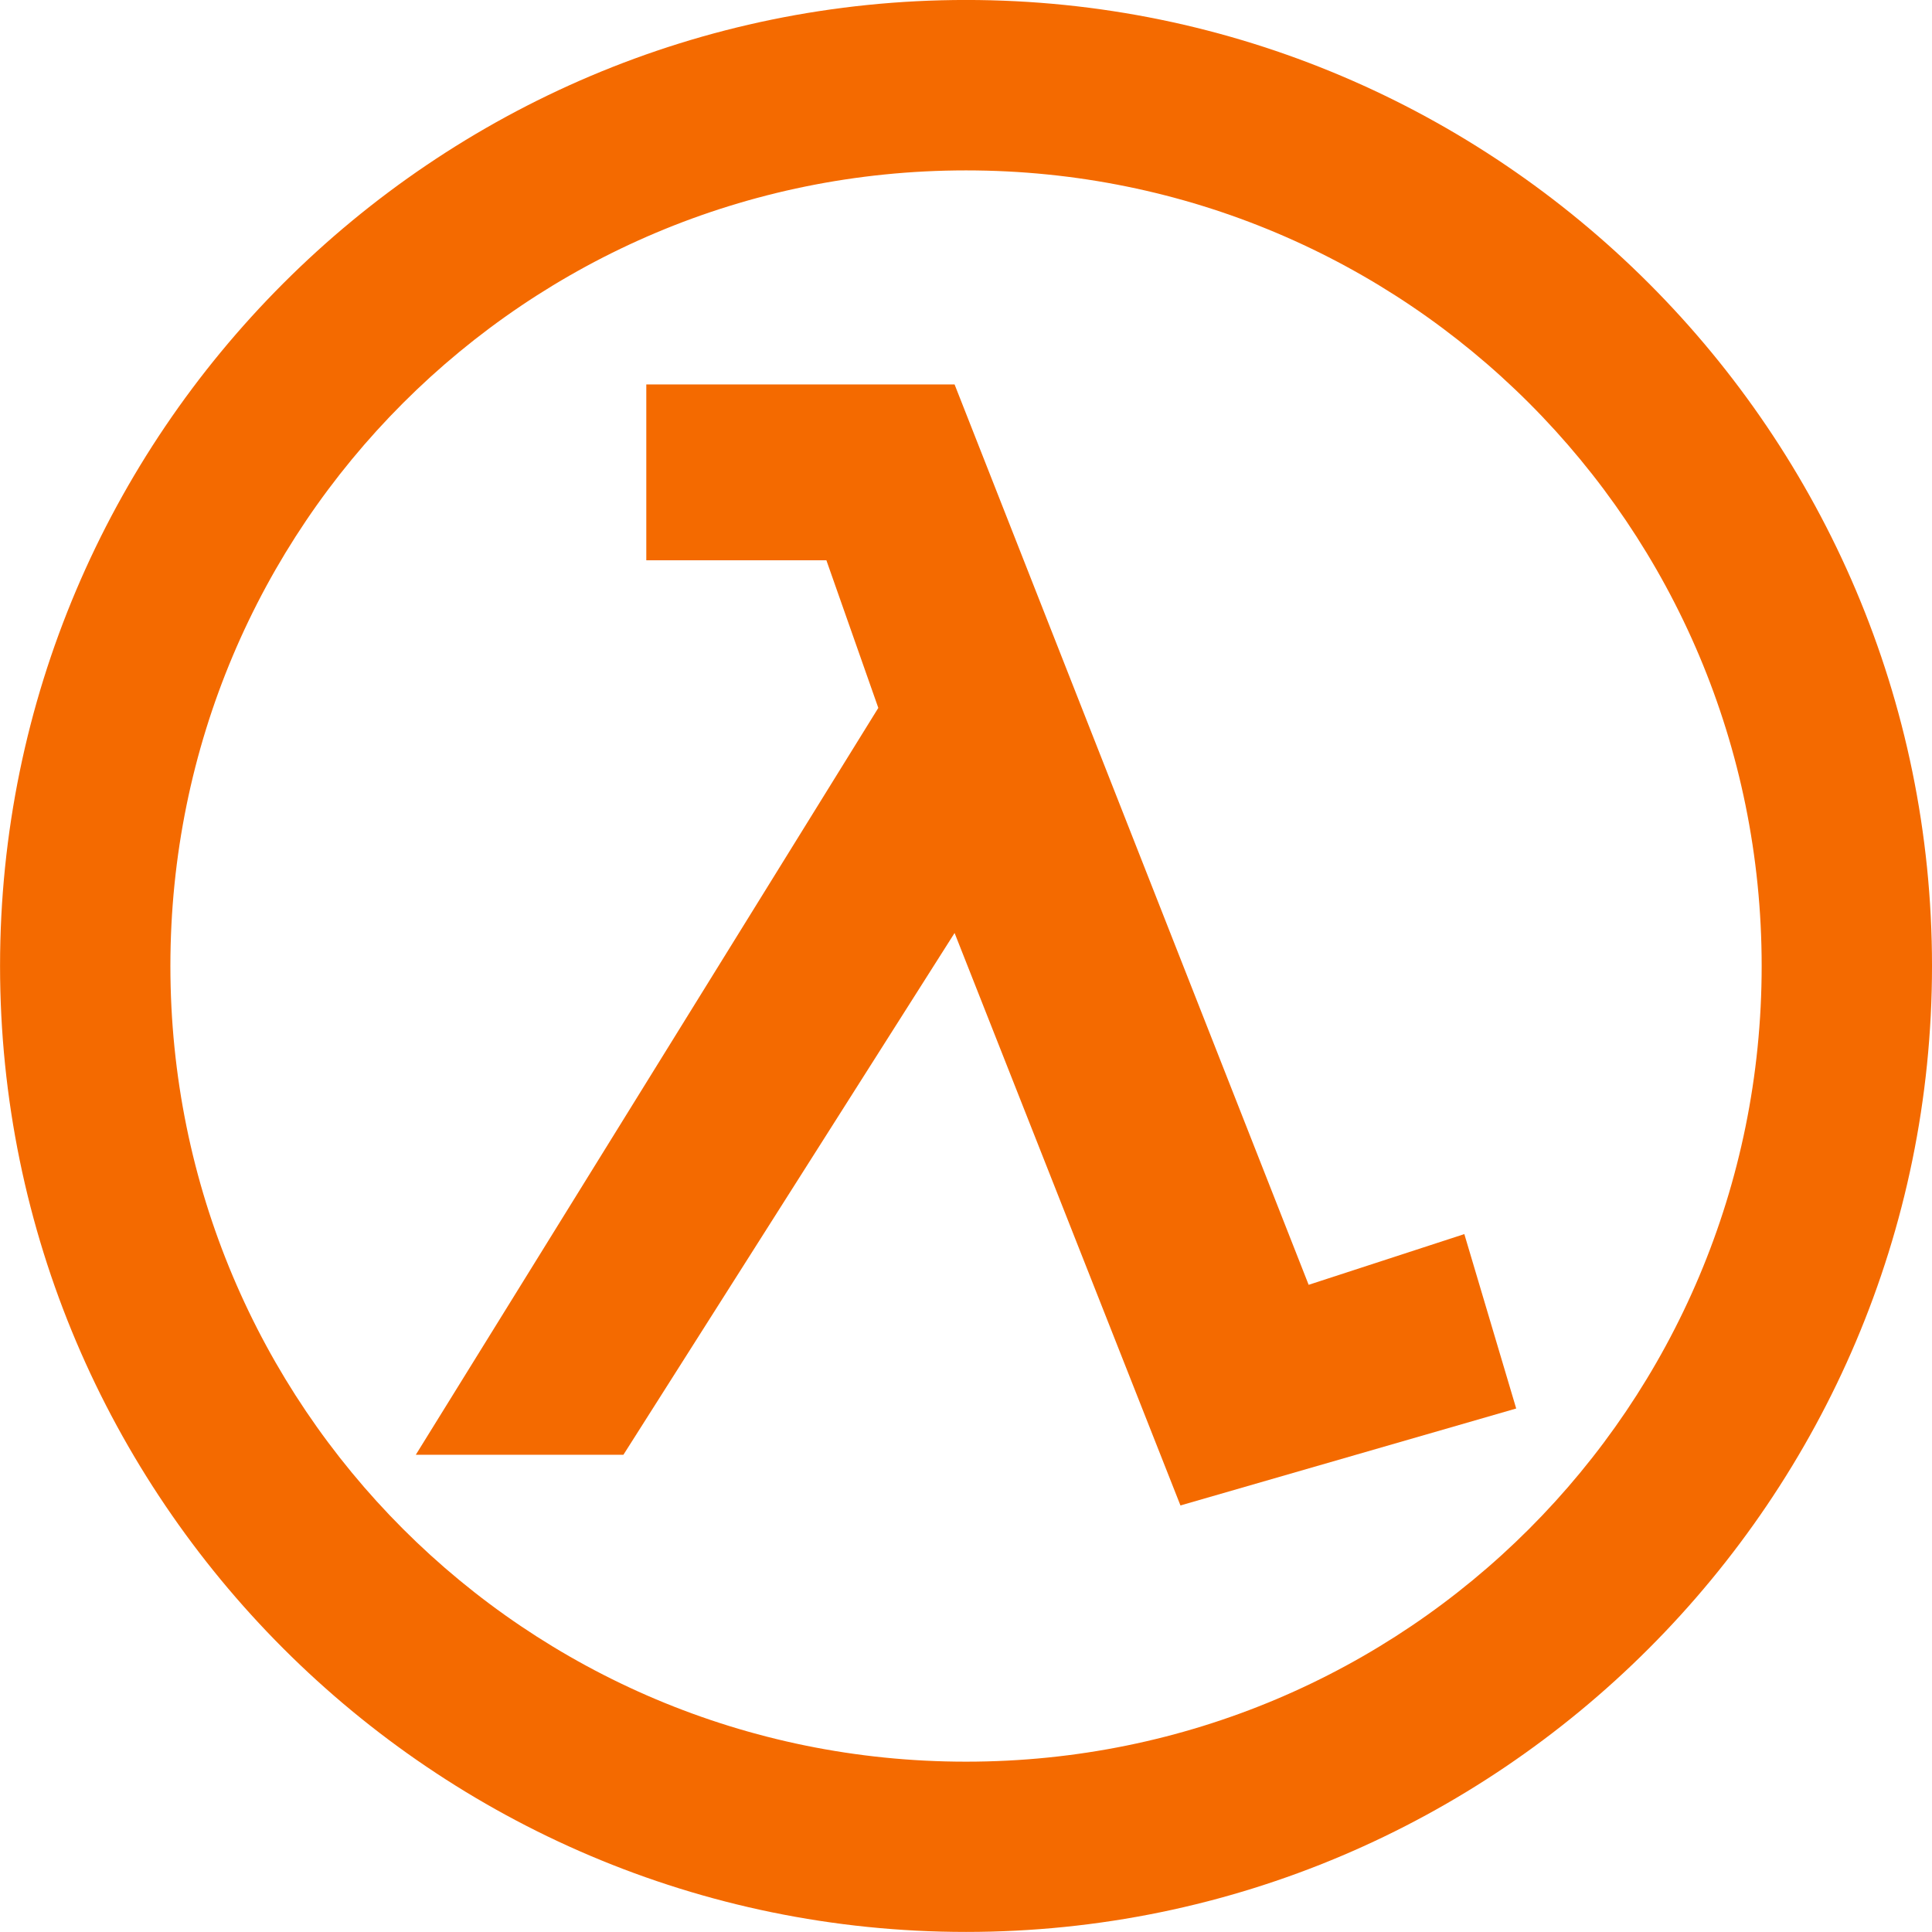
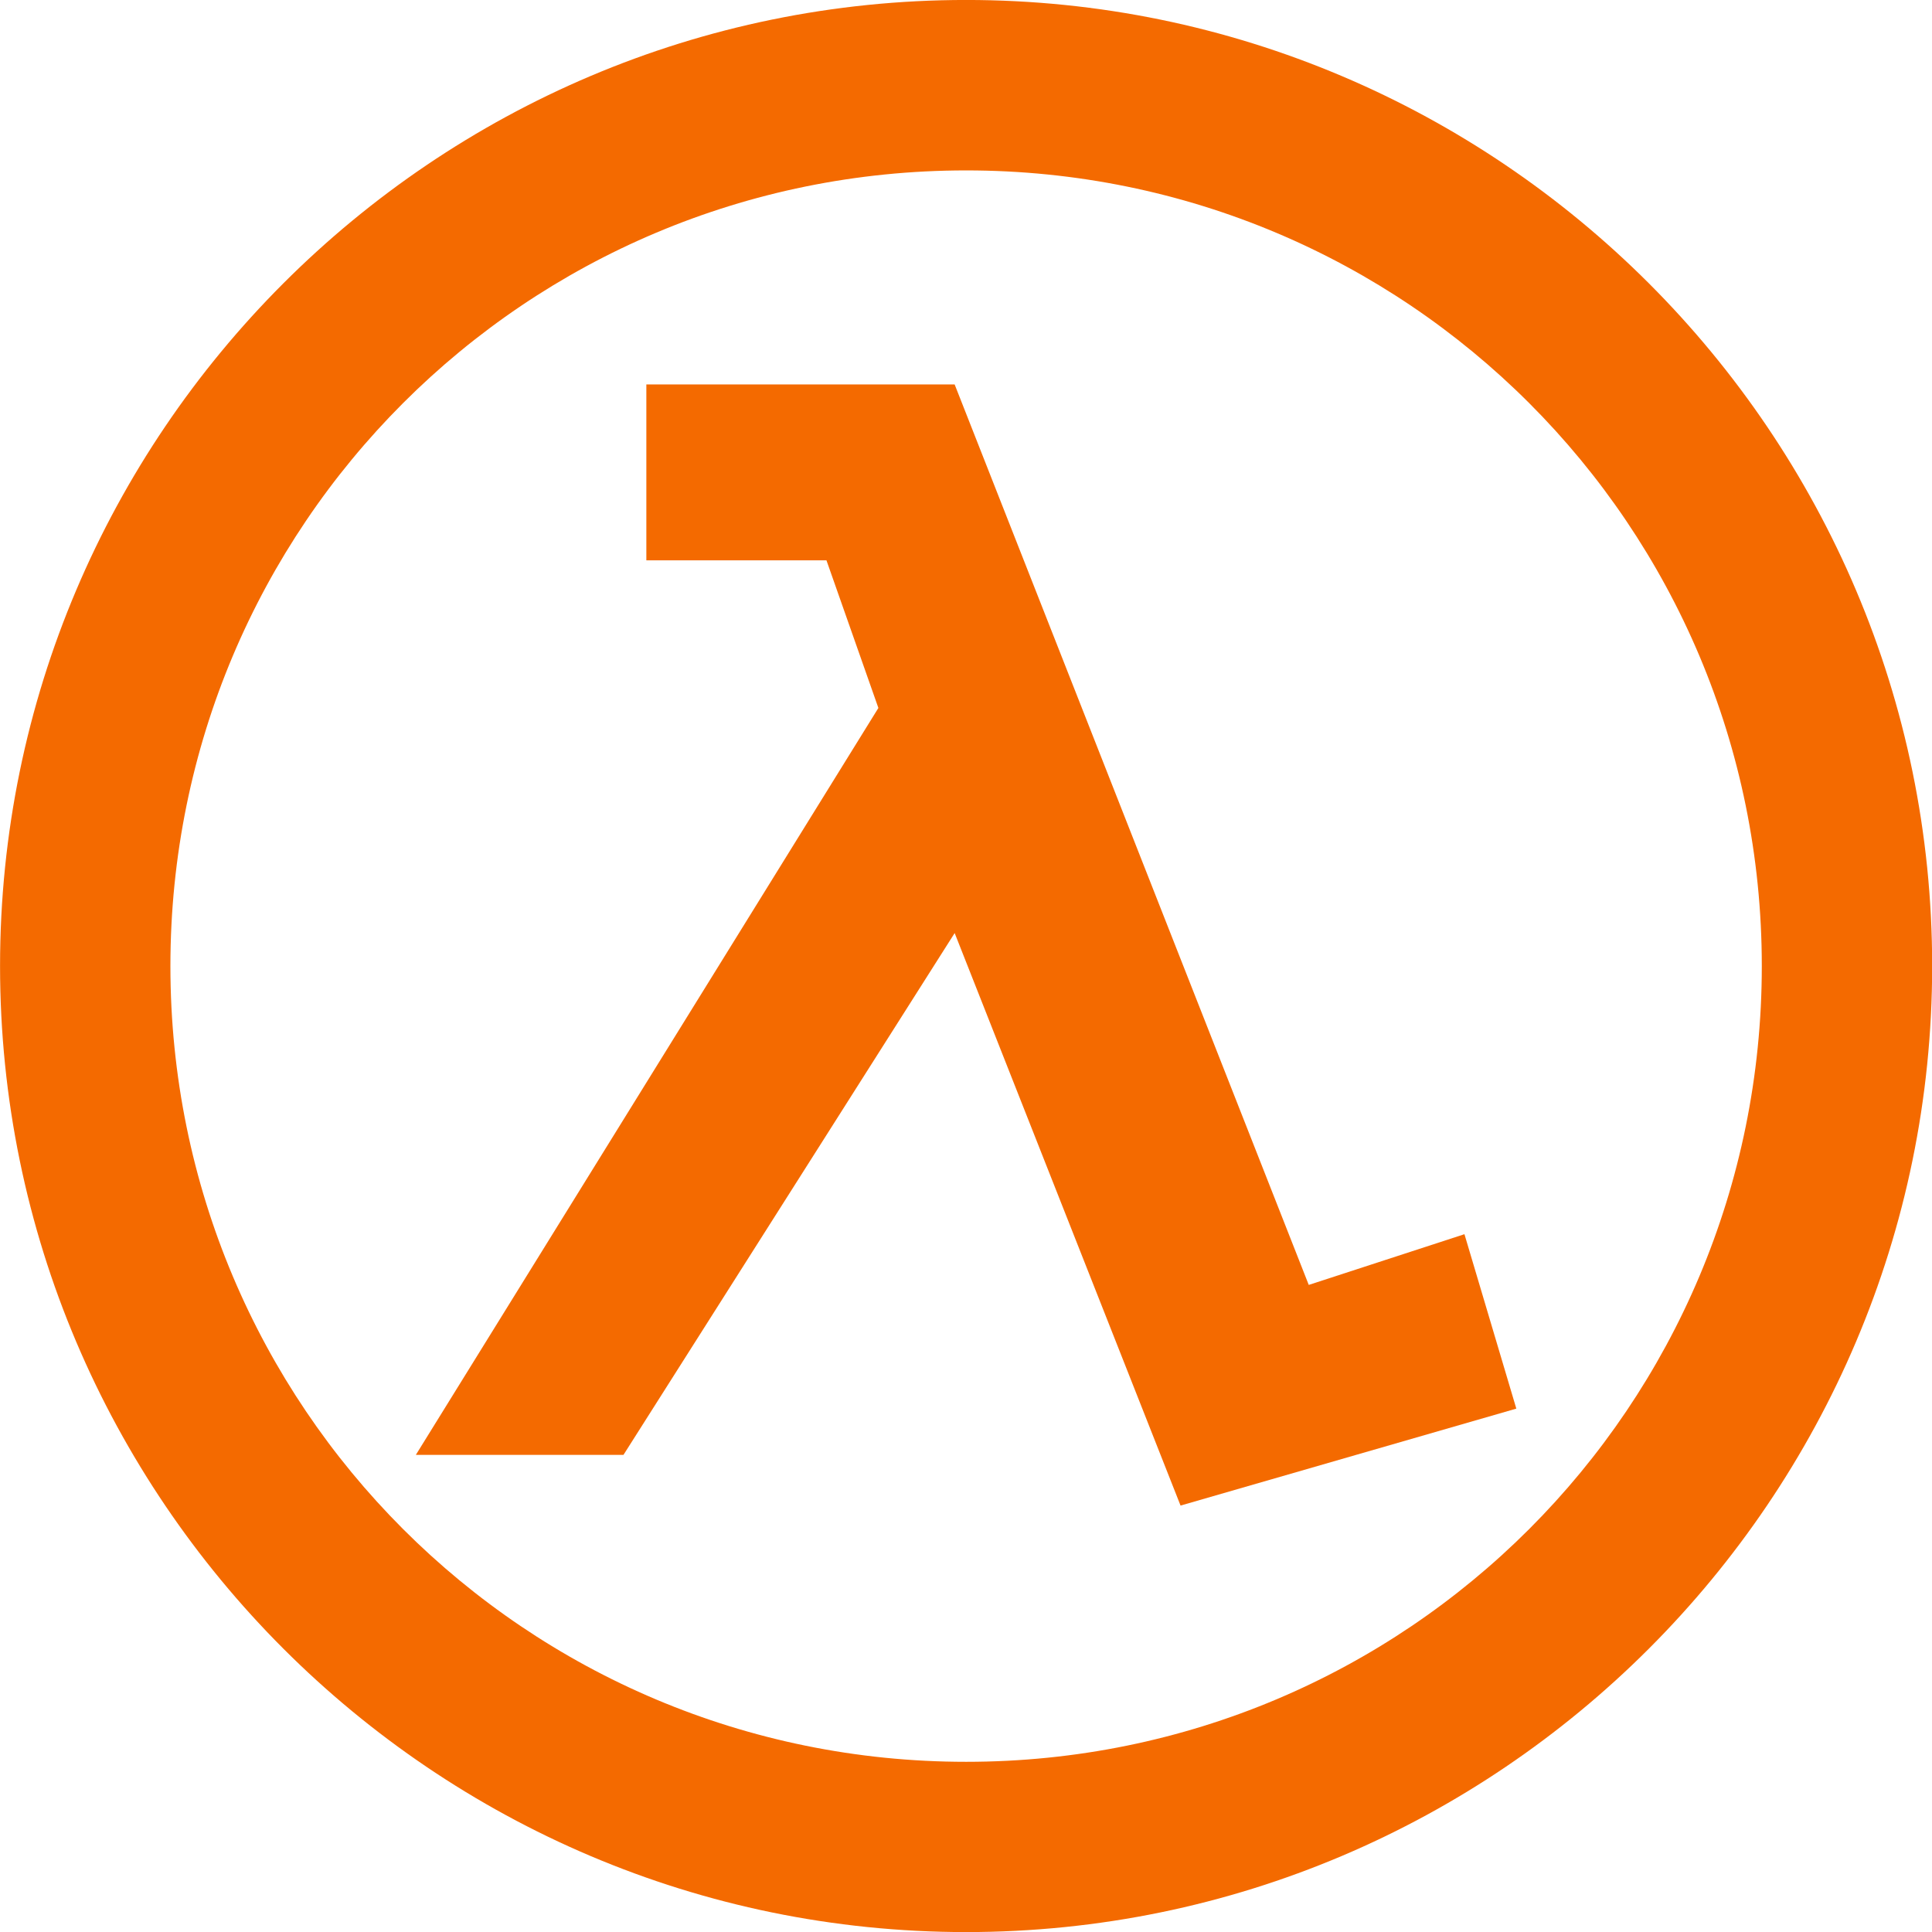
- <svg xmlns="http://www.w3.org/2000/svg" width="24" height="24" viewBox="0 0 6.35 6.35" version="1.1" id="svg1">
+ <svg xmlns="http://www.w3.org/2000/svg" width="16" height="16" viewBox="0 0 4.233 4.233" version="1.1" id="svg1">
  <defs id="defs1" />
  <g id="layer1">
-     <g id="g2" transform="matrix(0.2819023,0,0,0.2819023,-3.053958,-12.99382)" style="stroke-width:3.547">
-       <path style="baseline-shift:baseline;display:inline;overflow:visible;vector-effect:none;fill:#f46a00;stroke-width:2.825;stroke-linecap:round;paint-order:markers stroke fill;enable-background:accumulate;stop-color:#000000" d="m 22.097,46.093 c -6.208,0 -11.263,5.054 -11.263,11.262 0,6.208 5.055,11.263 11.263,11.263 6.208,0 11.262,-5.055 11.262,-11.263 0,-6.208 -5.054,-11.262 -11.262,-11.262 z m 0,1.987 c 5.135,0 9.276,4.141 9.276,9.276 0,5.135 -4.141,9.277 -9.276,9.277 -5.135,0 -9.277,-4.142 -9.277,-9.277 0,-5.135 4.142,-9.276 9.277,-9.276 z" id="path14" />
-       <g id="g15" transform="matrix(0.1752001,0,0,0.1752001,2.146415,31.93409)" style="stroke-width:3.89">
-         <path fill="#f37b21" d="M 128.14,181.002 113.109,142.906 91.071,177.628 H 77.255 l 30.778,-49.701 -3.455,-9.823 H 92.593 v -11.704 h 20.515 l 23.563,59.919 10.36,-3.375 3.452,11.607 z" id="path1-7" style="fill:#f46a00;fill-opacity:1;stroke-width:3.89" />
+     <g id="g2" transform="matrix(0.1879348,0,0,0.1879348,-2.03597,-8.662542)" style="stroke-width:5.321">
+       <path style="baseline-shift:baseline;display:inline;overflow:visible;vector-effect:none;fill:#f46a00;stroke-width:4.238;stroke-linecap:round;paint-order:markers stroke fill;enable-background:accumulate;stop-color:#000000" d="m 22.097,46.093 c -6.208,0 -11.263,5.054 -11.263,11.262 0,6.208 5.055,11.263 11.263,11.263 6.208,0 11.262,-5.055 11.262,-11.263 0,-6.208 -5.054,-11.262 -11.262,-11.262 z m 0,1.987 c 5.135,0 9.276,4.141 9.276,9.276 0,5.135 -4.141,9.277 -9.276,9.277 -5.135,0 -9.277,-4.142 -9.277,-9.277 0,-5.135 4.142,-9.276 9.277,-9.276 z" id="path14" />
+       <g id="g15" transform="matrix(0.1752001,0,0,0.1752001,2.146415,31.93409)" style="stroke-width:5.836">
+         <path fill="#f37b21" d="M 128.14,181.002 113.109,142.906 91.071,177.628 H 77.255 l 30.778,-49.701 -3.455,-9.823 H 92.593 v -11.704 h 20.515 l 23.563,59.919 10.36,-3.375 3.452,11.607 z" id="path1-7" style="fill:#f46a00;fill-opacity:1;stroke-width:5.836" />
      </g>
    </g>
  </g>
</svg>
